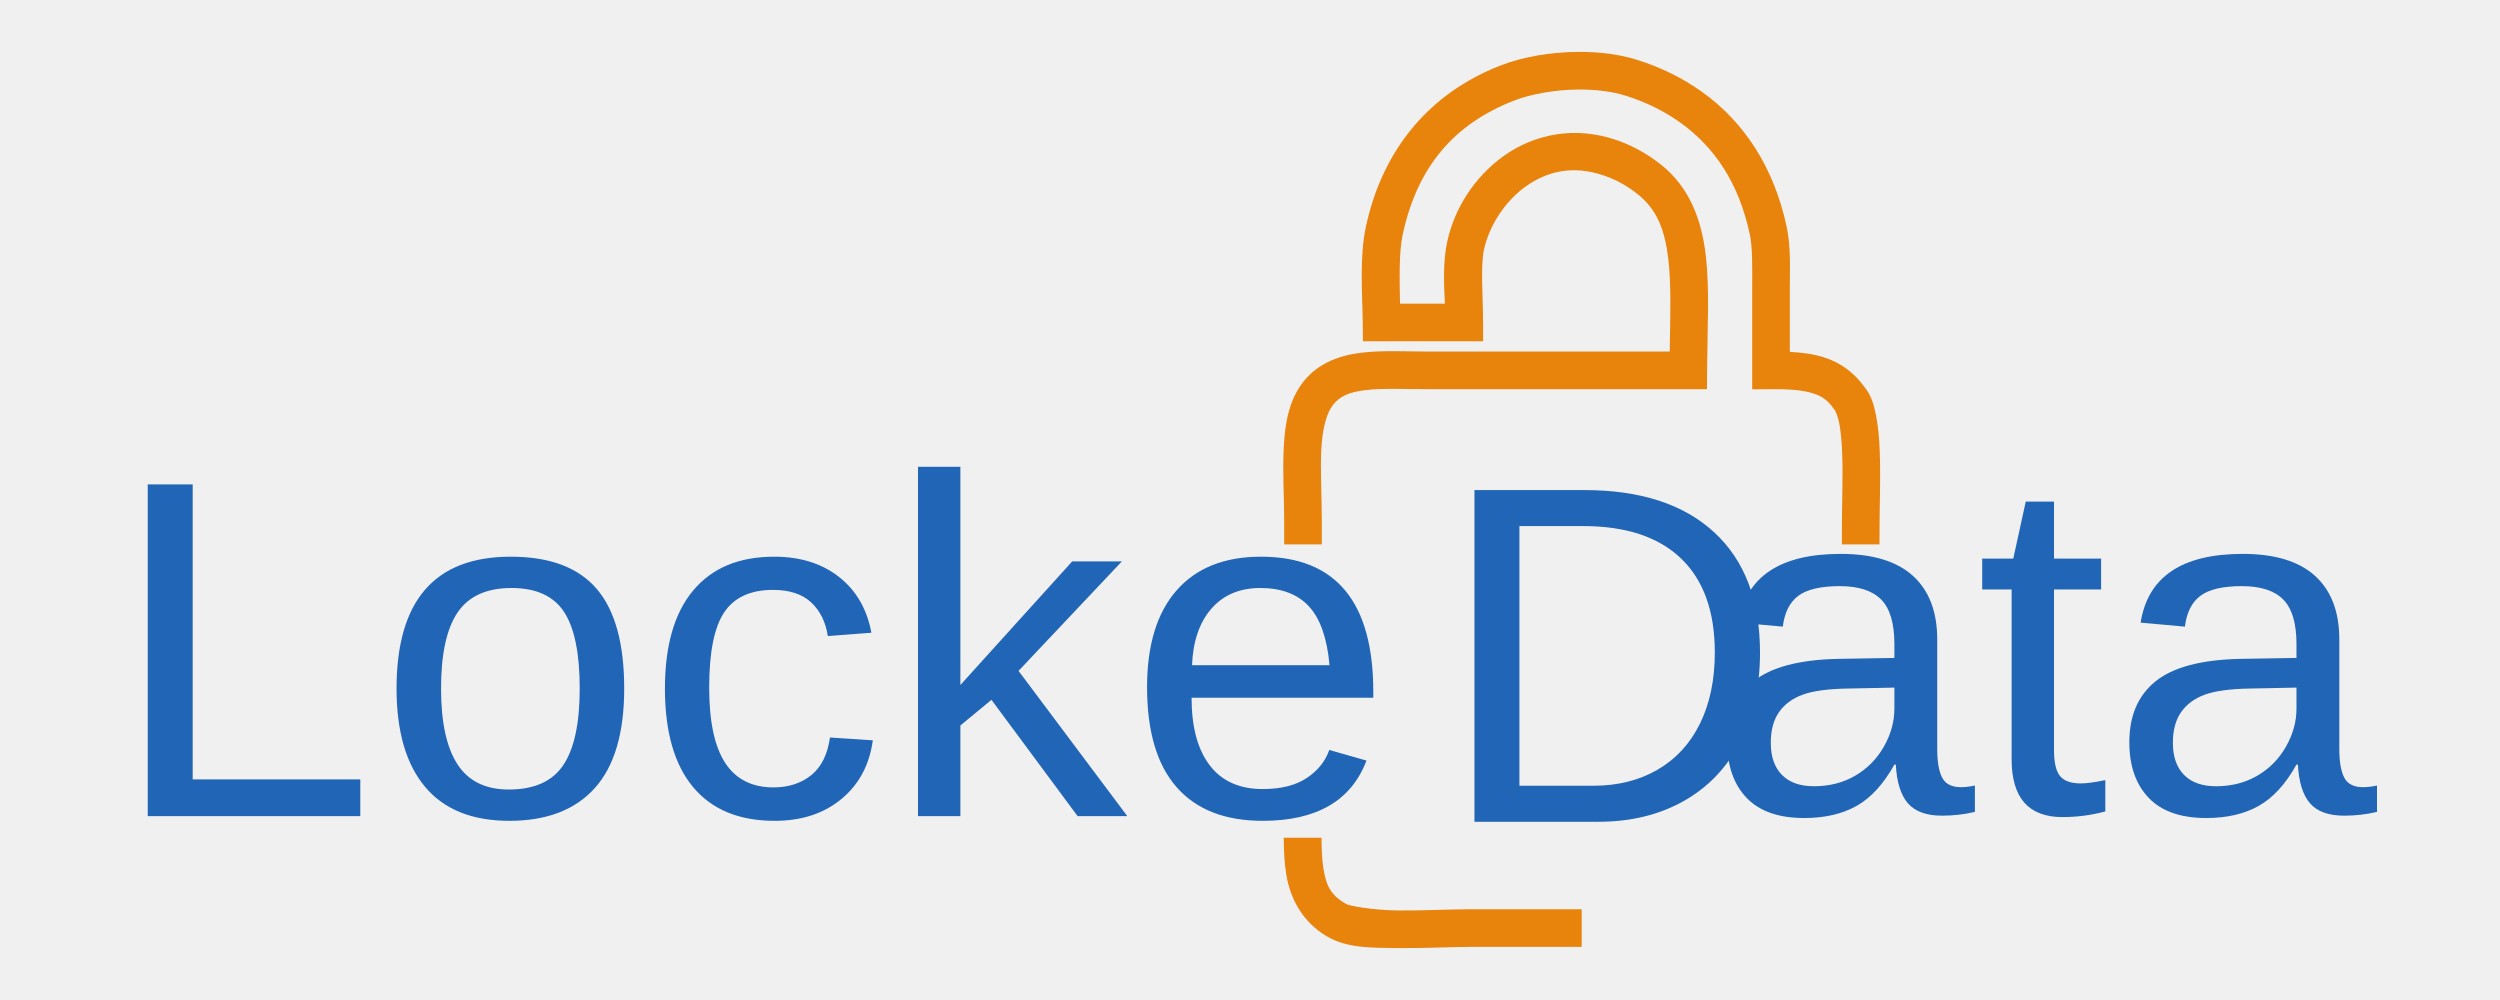
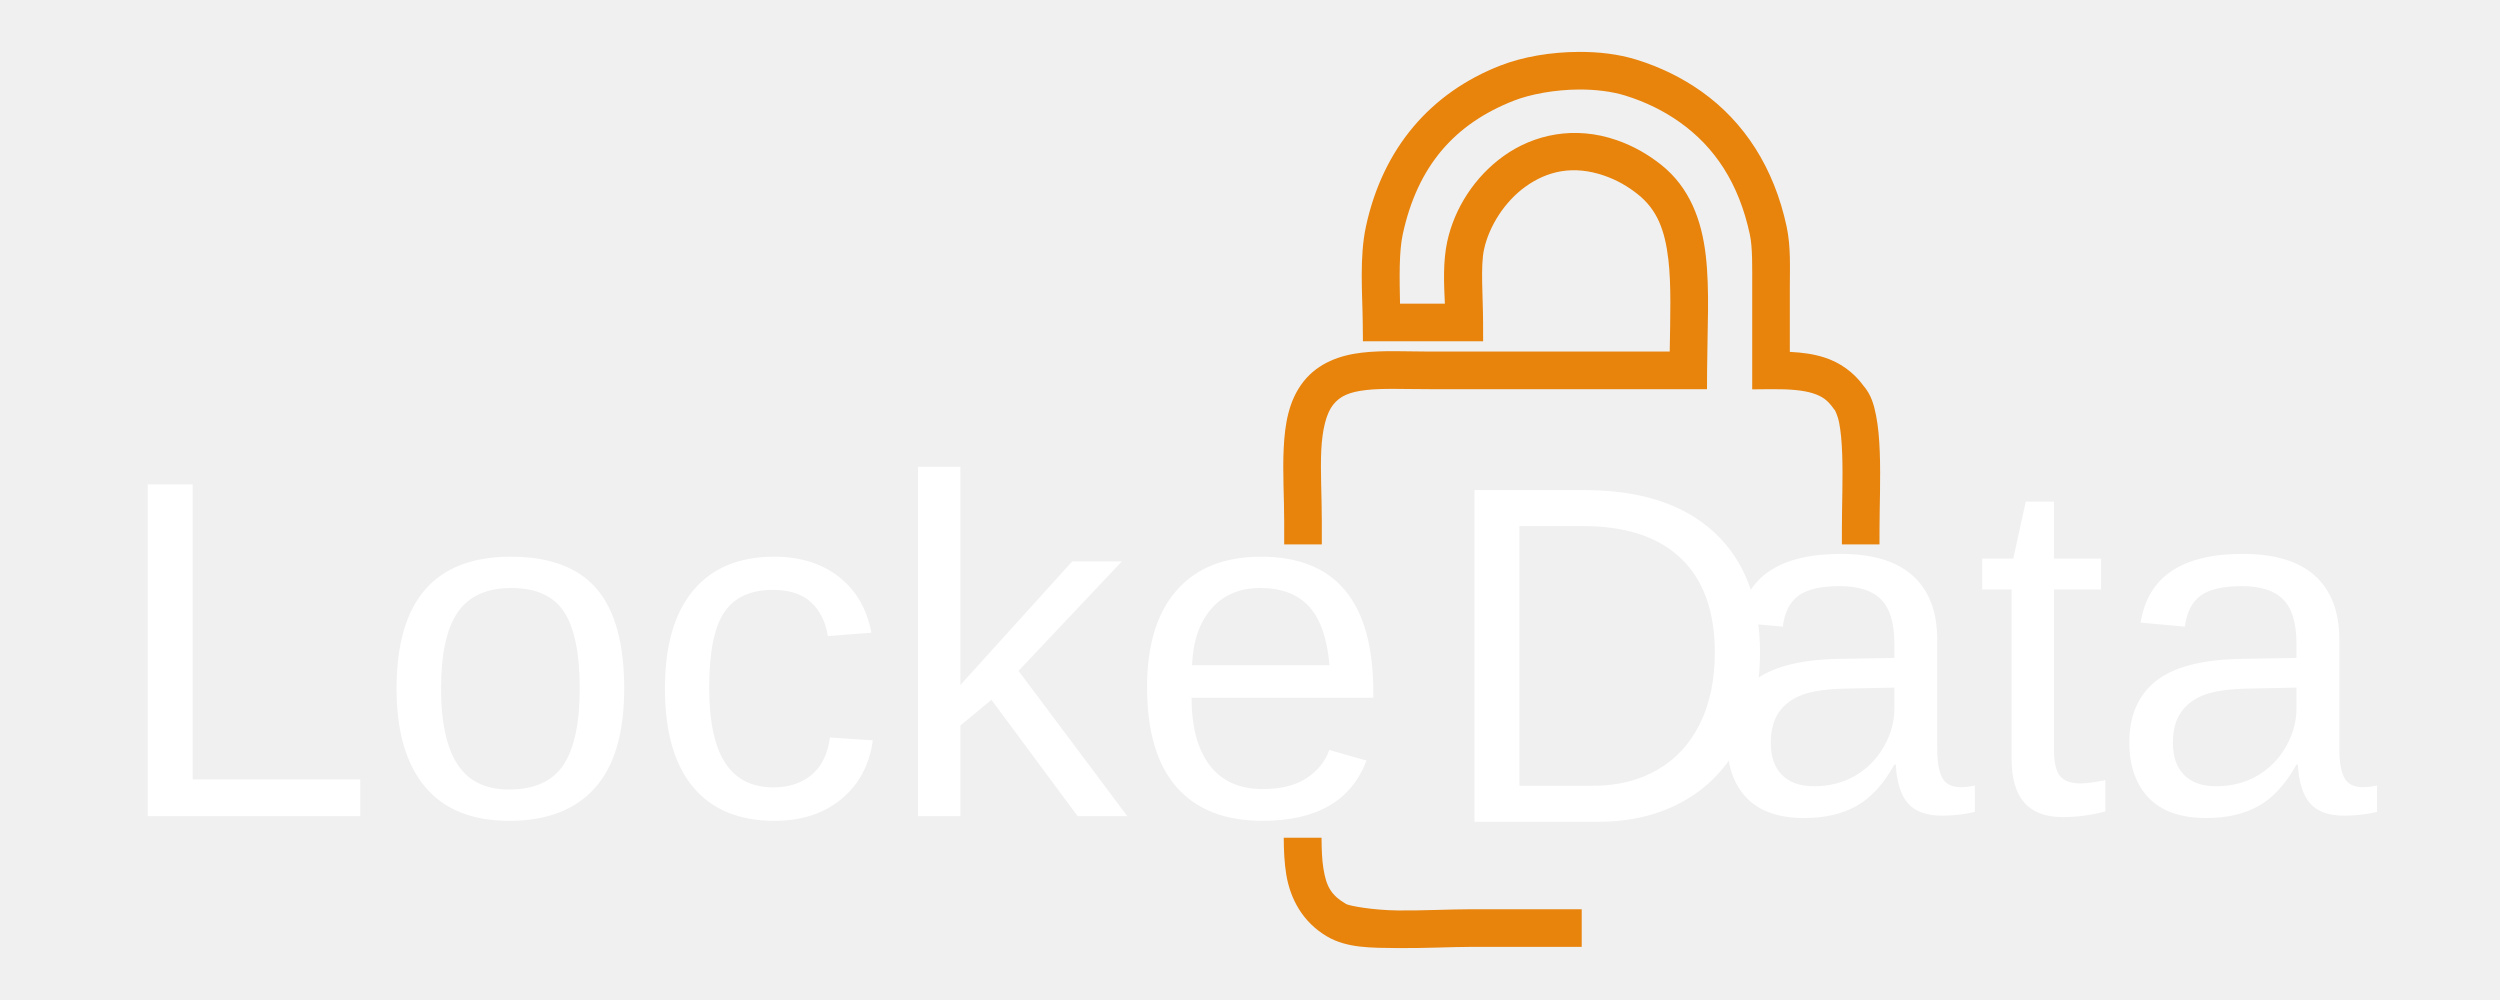
<svg xmlns="http://www.w3.org/2000/svg" width="3000" height="1200" viewBox="0 0 793.75 317.5" version="1.1" id="svg8">
  <defs id="defs2" />
  <g id="layer1" transform="translate(0,20.50004)">
    <g transform="matrix(0.08237261,0,0,0.08237261,500.4518,-29.68339)" id="g1009">
      <rect style="opacity:1;vector-effect:none;fill:none;fill-opacity:1;stroke:none;stroke-width:44.592;stroke-linecap:butt;stroke-linejoin:miter;stroke-miterlimit:4;stroke-dasharray:none;stroke-dashoffset:0;stroke-opacity:1;paint-order:stroke markers fill" id="rect991" width="9636.092" height="3854.436" x="-6075.463" y="111.485" />
      <g id="g1007" transform="translate(-2710.833,-853.8864)">
-         <text id="text995" y="4100.24" x="3213.978" style="font-style:normal;font-variant:normal;font-weight:normal;font-stretch:normal;font-size:1858.366px;line-height:1.25;font-family:Roboto;-inkscape-font-specification:Roboto;font-variant-ligatures:normal;font-variant-position:normal;font-variant-caps:normal;font-variant-numeric:normal;font-variant-alternates:normal;font-feature-settings:normal;text-indent:0;text-align:start;text-decoration:none;text-decoration-line:none;text-decoration-style:solid;text-decoration-color:#000000;letter-spacing:0px;word-spacing:0px;text-transform:none;writing-mode:lr-tb;direction:ltr;text-orientation:mixed;dominant-baseline:auto;baseline-shift:baseline;text-anchor:start;white-space:normal;shape-padding:0;opacity:1;vector-effect:none;fill:#2165b6;fill-opacity:1;stroke:none;stroke-width:46.459;stroke-linecap:butt;stroke-linejoin:miter;stroke-miterlimit:4;stroke-dasharray:none;stroke-dashoffset:0;stroke-opacity:1;" xml:space="preserve">
-           <tspan style="font-style:normal;font-variant:normal;font-weight:normal;font-stretch:normal;font-size:1858.366px;line-height:1.25;font-family:Arial;-inkscape-font-specification:Arial;font-variant-ligatures:normal;font-variant-position:normal;font-variant-caps:normal;font-variant-numeric:normal;font-variant-alternates:normal;font-feature-settings:normal;text-indent:0;text-align:start;text-decoration:none;text-decoration-line:none;text-decoration-style:solid;text-decoration-color:#000000;letter-spacing:0px;word-spacing:0px;text-transform:none;writing-mode:lr-tb;direction:ltr;text-orientation:mixed;dominant-baseline:auto;baseline-shift:baseline;text-anchor:start;white-space:normal;shape-padding:0;vector-effect:none;fill:#2165b6;fill-opacity:1;stroke:none;stroke-width:46.459;stroke-linecap:butt;stroke-linejoin:miter;stroke-miterlimit:4;stroke-dasharray:none;stroke-dashoffset:0;stroke-opacity:1;" y="4100.24" x="3213.978" id="tspan993">ata</tspan>
+         <text id="text995" y="4100.24" x="3213.978" style="font-style:normal;font-variant:normal;font-weight:normal;font-stretch:normal;font-size:1858.366px;line-height:1.25;font-family:Roboto;-inkscape-font-specification:Roboto;font-variant-ligatures:normal;font-variant-position:normal;font-variant-caps:normal;font-variant-numeric:normal;font-variant-alternates:normal;font-feature-settings:normal;text-indent:0;text-align:start;text-decoration:none;text-decoration-line:none;text-decoration-style:solid;text-decoration-color:#000000;letter-spacing:0px;word-spacing:0px;text-transform:none;writing-mode:lr-tb;direction:ltr;text-orientation:mixed;dominant-baseline:auto;baseline-shift:baseline;text-anchor:start;white-space:normal;shape-padding:0;opacity:1;vector-effect:none;fill:#ffffff;fill-opacity:1;stroke:none;stroke-width:46.459;stroke-linecap:butt;stroke-linejoin:miter;stroke-miterlimit:4;stroke-dasharray:none;stroke-dashoffset:0;stroke-opacity:1;" xml:space="preserve">
+           <tspan style="font-style:normal;font-variant:normal;font-weight:normal;font-stretch:normal;font-size:1858.366px;line-height:1.25;font-family:Arial;-inkscape-font-specification:Arial;font-variant-ligatures:normal;font-variant-position:normal;font-variant-caps:normal;font-variant-numeric:normal;font-variant-alternates:normal;font-feature-settings:normal;text-indent:0;text-align:start;text-decoration:none;text-decoration-line:none;text-decoration-style:solid;text-decoration-color:#000000;letter-spacing:0px;word-spacing:0px;text-transform:none;writing-mode:lr-tb;direction:ltr;text-orientation:mixed;dominant-baseline:auto;baseline-shift:baseline;text-anchor:start;white-space:normal;shape-padding:0;vector-effect:none;fill:#ffffff;fill-opacity:1;stroke:none;stroke-width:46.459;stroke-linecap:butt;stroke-linejoin:miter;stroke-miterlimit:4;stroke-dasharray:none;stroke-dashoffset:0;stroke-opacity:1;" y="4100.24" x="3213.978" id="tspan993">ata</tspan>
        </text>
-         <text id="text999" y="4111.06" x="-2947.696" style="font-style:normal;font-variant:normal;font-weight:normal;font-stretch:normal;font-size:1858.366px;line-height:1.25;font-family:Cavorting;-inkscape-font-specification:Cavorting;letter-spacing:0px;word-spacing:0px;fill:#2165b6;fill-opacity:1;stroke:none;stroke-width:100;stroke-miterlimit:4;stroke-dasharray:none;paint-order:markers stroke fill;" xml:space="preserve">
-           <tspan style="font-style:normal;font-variant:normal;font-weight:normal;font-stretch:normal;font-family:Arial;-inkscape-font-specification:Arial;fill:#2165b6;fill-opacity:1;stroke:none;stroke-width:100;stroke-miterlimit:4;stroke-dasharray:none;paint-order:markers stroke fill;" y="4111.06" x="-2947.696" id="tspan997">Locke</tspan>
+         <text id="text999" y="4111.06" x="-2947.696" style="font-style:normal;font-variant:normal;font-weight:normal;font-stretch:normal;font-size:1858.366px;line-height:1.25;font-family:Cavorting;-inkscape-font-specification:Cavorting;letter-spacing:0px;word-spacing:0px;fill:#ffffff;fill-opacity:1;stroke:none;stroke-width:100;stroke-miterlimit:4;stroke-dasharray:none;paint-order:markers stroke fill;" xml:space="preserve">
+           <tspan style="font-style:normal;font-variant:normal;font-weight:normal;font-stretch:normal;font-family:Arial;-inkscape-font-specification:Arial;fill:#ffffff;fill-opacity:1;stroke:none;stroke-width:100;stroke-miterlimit:4;stroke-dasharray:none;paint-order:markers stroke fill;" y="4111.06" x="-2947.696" id="tspan997">Locke</tspan>
        </text>
        <path id="path1001" d="m 2722.271,1165.389 c -109.661,0.329 -217.891,19 -304.568,52.906 -267.283,104.553 -451.877,316.776 -517.385,620.088 -25.588,118.483 -13.58,257.189 -12.377,370.769 l 0.76,71.731 h 463.309 l -0.207,-72.705 c -0.287,-101.329 -10.466,-216.841 3.703,-281.691 19.376,-88.663 79.048,-184.294 161.053,-242.637 82.006,-58.343 181.647,-83.509 303.178,-41.158 49.067,17.099 89.828,40.945 127.555,70.797 75.081,59.406 105.379,137.787 118.756,252.785 11.37,97.746 7.235,218.759 5.16,354.123 h -926.26 c -91.507,0 -178.718,-5.361 -261.352,4.387 -82.633,9.748 -166.653,38.91 -223.637,110.898 -57.954,73.214 -72.089,164.975 -76.658,257.672 -4.569,92.697 1.889,189.981 1.889,279.961 v 90.324 h 145.004 v -90.324 c 0,-96.455 -6.03,-192.371 -2.064,-272.824 3.965,-80.454 19.387,-141.793 45.525,-174.814 27.459,-34.689 63.575,-49.417 126.934,-56.891 63.359,-7.474 147.995,-3.389 244.363,-3.389 h 1069.928 l 0.377,-72.121 c 0.838,-160.474 10.504,-308.954 -5.176,-443.756 -15.68,-134.801 -61.468,-261.64 -172.812,-349.74 -48.433,-38.323 -104.374,-71.206 -169.811,-94.01 -164.324,-57.264 -320.688,-21.359 -434.951,59.934 -114.263,81.292 -191.123,203.856 -218.652,329.83 -17.216,78.79 -12.81,164.942 -9.354,240.35 h -172.842 c -2.034,-99.498 -4.081,-199.841 10.398,-266.889 57.031,-264.062 199.984,-426.281 428.475,-515.66 64.219,-25.121 159.529,-42.666 252.176,-42.945 h 0.01 c 63.391,-0.19 125.772,7.544 176.541,23.205 79.749,24.599 150.047,59.823 210.516,102.717 135.352,96.014 228.031,235.814 270.217,432.578 10.857,50.635 9.139,124.62 9.139,203.346 v 393.867 l 73.205,-0.709 c 72.165,-0.701 124.781,4.41 160.588,15.867 35.807,11.457 56.346,25.968 78.766,57.527 l 2.857,4.021 3.375,3.598 c -0.826,-0.88 10.223,17.624 16.377,48.609 6.154,30.986 9.94,72.967 11.633,118.996 3.386,92.059 -1.062,200.127 -1.062,287.965 -0.028,20.552 -0.056,41.109 -0.084,61.662 h 145 c 0.028,-20.518 0.056,-41.041 0.084,-61.559 v -0.049 -0.051 c 0,-82.672 4.665,-192.659 0.963,-293.295 -1.851,-50.318 -5.659,-98.346 -14.312,-141.914 -8.213,-41.35 -18.755,-79.965 -48.19,-114.07 -38.257,-52.879 -91.184,-90.332 -151.217,-109.541 -41.024,-13.127 -84.765,-19.154 -132.982,-21.514 v -249.408 c 0,-74.872 4.405,-155.554 -12.361,-233.746 -48.563,-226.511 -163.116,-403.413 -328.103,-520.449 -73.195,-51.922 -157.572,-93.983 -251.67,-123.008 -69.235,-21.357 -144.693,-29.872 -219.723,-29.646 z M 1583.512,4194.482 c 0.213,49.438 2.312,96.253 9.668,141.449 15.178,93.249 62.662,183.174 156.643,238.637 77.078,45.488 169.919,44.059 272.387,45.1 102.468,1.04 209.829,-4.588 278.588,-4.588 h 431.162 v -145.002 h -431.16 c -76.224,0 -181.153,5.57 -277.117,4.596 -95.964,-0.974 -187.694,-17.627 -200.16,-24.984 -59.197,-34.936 -76.203,-69.36 -87.221,-137.053 -5.318,-32.672 -6.911,-72.336 -7.15,-118.154 z" style="color:#000000;font-style:normal;font-variant:normal;font-weight:normal;font-stretch:normal;font-size:medium;line-height:normal;font-family:sans-serif;font-variant-ligatures:normal;font-variant-position:normal;font-variant-caps:normal;font-variant-numeric:normal;font-variant-alternates:normal;font-feature-settings:normal;text-indent:0;text-align:start;text-decoration:none;text-decoration-line:none;text-decoration-style:solid;text-decoration-color:#000000;letter-spacing:normal;word-spacing:normal;text-transform:none;writing-mode:lr-tb;direction:ltr;text-orientation:mixed;dominant-baseline:auto;baseline-shift:baseline;text-anchor:start;white-space:normal;shape-padding:0;clip-rule:nonzero;display:inline;overflow:visible;visibility:visible;opacity:1;isolation:auto;mix-blend-mode:normal;color-interpolation:sRGB;color-interpolation-filters:linearRGB;solid-color:#000000;solid-opacity:1;vector-effect:none;fill:#e8830c;fill-opacity:1;fill-rule:evenodd;stroke:none;stroke-width:145;stroke-linecap:butt;stroke-linejoin:miter;stroke-miterlimit:4;stroke-dasharray:none;stroke-dashoffset:0;stroke-opacity:1;color-rendering:auto;image-rendering:auto;shape-rendering:auto;text-rendering:auto;enable-background:accumulate" />
-         <text xml:space="preserve" style="font-style:normal;font-variant:normal;font-weight:normal;font-stretch:condensed;font-size:1858.366px;line-height:1.25;font-family:Arial;-inkscape-font-specification:'Arial Condensed';font-variant-ligatures:normal;font-variant-position:normal;font-variant-caps:normal;font-variant-numeric:normal;font-variant-alternates:normal;font-feature-settings:normal;text-indent:0;text-align:start;text-decoration:none;text-decoration-line:none;text-decoration-style:solid;text-decoration-color:#000000;letter-spacing:0px;word-spacing:0px;text-transform:none;writing-mode:lr-tb;direction:ltr;text-orientation:mixed;dominant-baseline:auto;baseline-shift:baseline;text-anchor:start;white-space:normal;shape-padding:0;opacity:1;vector-effect:none;fill:#2165b6;fill-opacity:1;stroke:none;stroke-width:46.459;stroke-linecap:butt;stroke-linejoin:miter;stroke-miterlimit:4;stroke-dasharray:none;stroke-dashoffset:0;stroke-opacity:1;" x="2166.119" y="4132.838" id="text1005">
-           <tspan id="tspan1003" x="2166.119" y="4132.838" style="font-style:normal;font-variant:normal;font-weight:normal;font-stretch:condensed;font-size:1858.366px;line-height:1.25;font-family:Arial;-inkscape-font-specification:'Arial Condensed';font-variant-ligatures:normal;font-variant-position:normal;font-variant-caps:normal;font-variant-numeric:normal;font-variant-alternates:normal;font-feature-settings:normal;text-indent:0;text-align:start;text-decoration:none;text-decoration-line:none;text-decoration-style:solid;text-decoration-color:#000000;letter-spacing:0px;word-spacing:0px;text-transform:none;writing-mode:lr-tb;direction:ltr;text-orientation:mixed;dominant-baseline:auto;baseline-shift:baseline;text-anchor:start;white-space:normal;shape-padding:0;vector-effect:none;fill:#2165b6;fill-opacity:1;stroke:none;stroke-width:46.459;stroke-linecap:butt;stroke-linejoin:miter;stroke-miterlimit:4;stroke-dasharray:none;stroke-dashoffset:0;stroke-opacity:1;">D</tspan>
+         <text xml:space="preserve" style="font-style:normal;font-variant:normal;font-weight:normal;font-stretch:condensed;font-size:1858.366px;line-height:1.25;font-family:Arial;-inkscape-font-specification:'Arial Condensed';font-variant-ligatures:normal;font-variant-position:normal;font-variant-caps:normal;font-variant-numeric:normal;font-variant-alternates:normal;font-feature-settings:normal;text-indent:0;text-align:start;text-decoration:none;text-decoration-line:none;text-decoration-style:solid;text-decoration-color:#000000;letter-spacing:0px;word-spacing:0px;text-transform:none;writing-mode:lr-tb;direction:ltr;text-orientation:mixed;dominant-baseline:auto;baseline-shift:baseline;text-anchor:start;white-space:normal;shape-padding:0;opacity:1;vector-effect:none;fill:#ffffff;fill-opacity:1;stroke:none;stroke-width:46.459;stroke-linecap:butt;stroke-linejoin:miter;stroke-miterlimit:4;stroke-dasharray:none;stroke-dashoffset:0;stroke-opacity:1;" x="2166.119" y="4132.838" id="text1005">
+           <tspan id="tspan1003" x="2166.119" y="4132.838" style="font-style:normal;font-variant:normal;font-weight:normal;font-stretch:condensed;font-size:1858.366px;line-height:1.25;font-family:Arial;-inkscape-font-specification:'Arial Condensed';font-variant-ligatures:normal;font-variant-position:normal;font-variant-caps:normal;font-variant-numeric:normal;font-variant-alternates:normal;font-feature-settings:normal;text-indent:0;text-align:start;text-decoration:none;text-decoration-line:none;text-decoration-style:solid;text-decoration-color:#000000;letter-spacing:0px;word-spacing:0px;text-transform:none;writing-mode:lr-tb;direction:ltr;text-orientation:mixed;dominant-baseline:auto;baseline-shift:baseline;text-anchor:start;white-space:normal;shape-padding:0;vector-effect:none;fill:#ffffff;fill-opacity:1;stroke:none;stroke-width:46.459;stroke-linecap:butt;stroke-linejoin:miter;stroke-miterlimit:4;stroke-dasharray:none;stroke-dashoffset:0;stroke-opacity:1;">D</tspan>
        </text>
      </g>
    </g>
  </g>
</svg>
